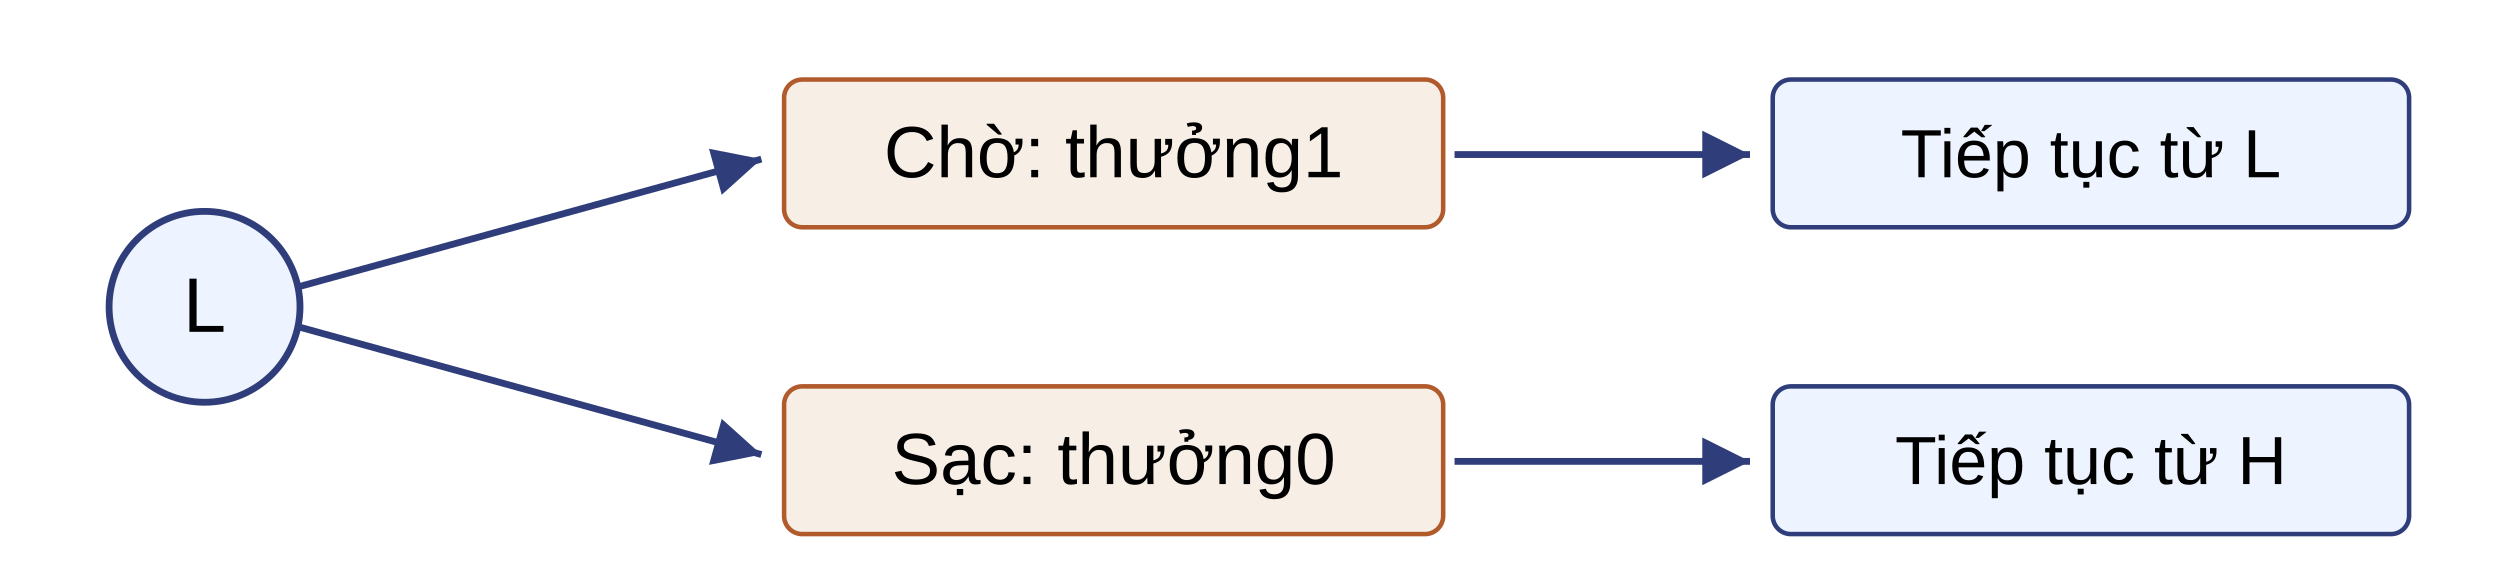
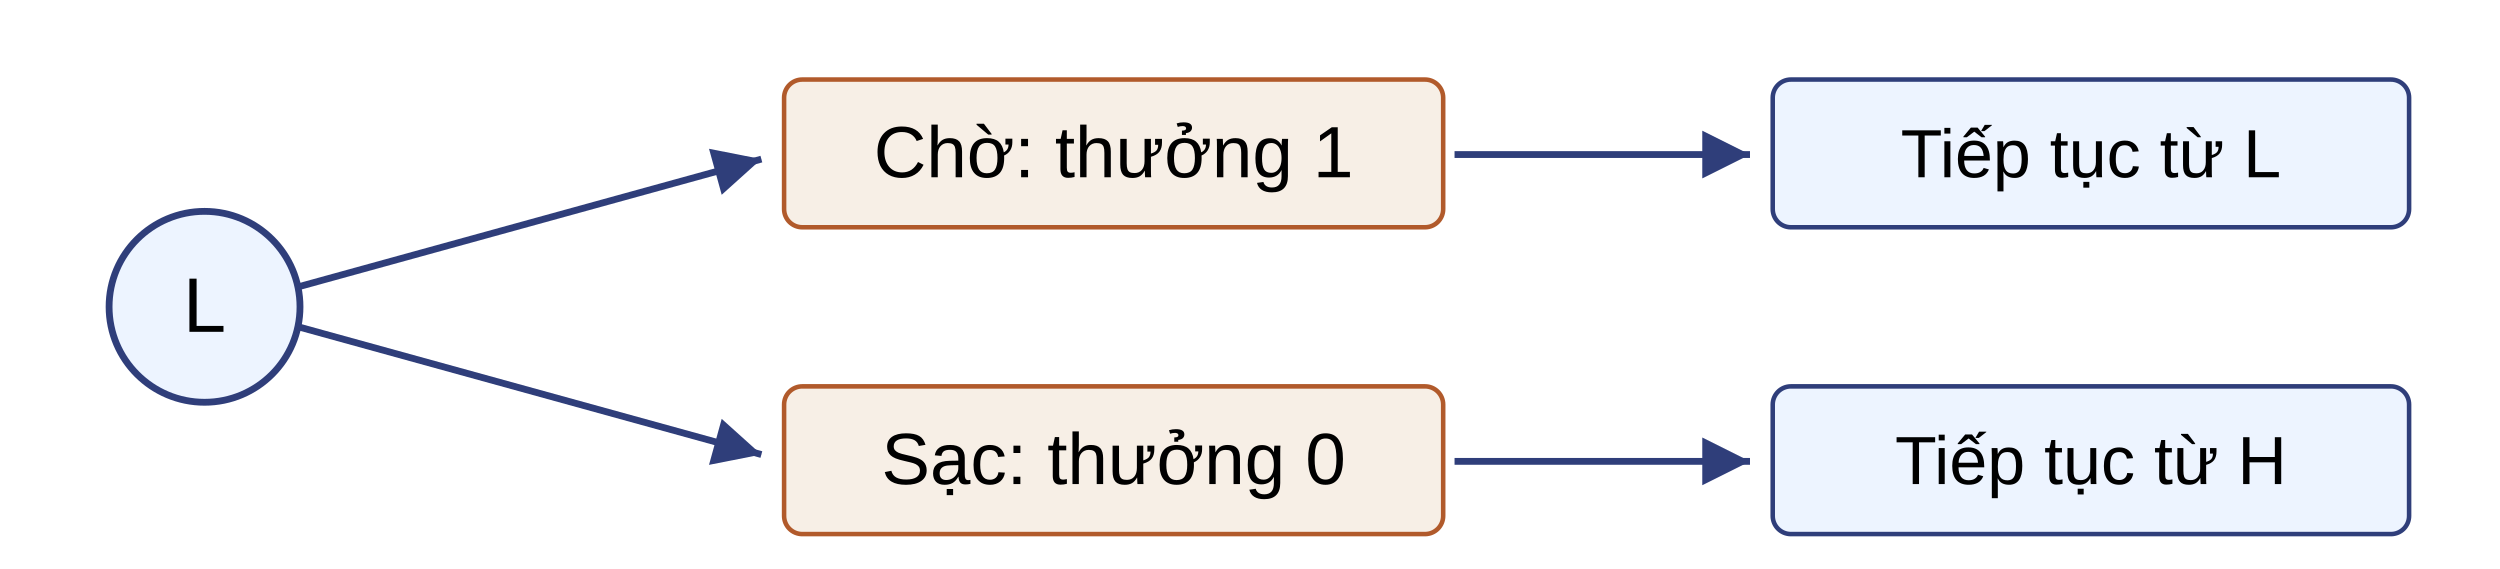
- <svg xmlns="http://www.w3.org/2000/svg" viewBox="0 0 1100 250" role="img" aria-label="Từ L: Chờ nhận1 rồi tiếp tục từL; Sạc nhận0 rồi tiếp tục từH. Cả hai nhánh tiếp tục theo cùng chính sách." font-family="Arial,sans-serif" class="figure">
+ <svg xmlns="http://www.w3.org/2000/svg" viewBox="0 0 1100 250" role="img" aria-label="Từ L, nhánh Chờ nhận phần thưởng 1 rồi tiếp tục từ L; nhánh Sạc nhận phần thưởng 0 rồi tiếp tục từ H. Cả hai nhánh tiếp tục theo cùng chính sách." font-family="Arial,sans-serif" class="figure">
  <defs>
    <marker id="bellman-arrow" markerWidth="7" markerHeight="7" refX="7" refY="3.5" orient="auto">
      <path d="M0 0L7 3.5L0 7Z" fill="#2F3E7A" />
    </marker>
  </defs>
  <circle cx="90" cy="135" r="42" fill="#edf4ff" stroke="#2F3E7A" stroke-width="3" />
  <text x="90" y="146" text-anchor="middle" font-size="34">L</text>
  <path d="M132 126L335 70" stroke="#2F3E7A" stroke-width="3" fill="none" marker-end="url(#bellman-arrow)" />
  <path d="M132 144L335 200" stroke="#2F3E7A" stroke-width="3" fill="none" marker-end="url(#bellman-arrow)" />
  <rect x="345" y="35" width="290" height="65" rx="8" fill="#F7EFE6" stroke="#B15A2B" stroke-width="2" />
-   <text x="490" y="78" text-anchor="middle" font-size="32">Chờ: thưởng1</text>
+   <text x="490" y="78" text-anchor="middle" font-size="32">Chờ: thưởng 1</text>
  <rect x="345" y="170" width="290" height="65" rx="8" fill="#F7EFE6" stroke="#B15A2B" stroke-width="2" />
-   <text x="490" y="213" text-anchor="middle" font-size="32">Sạc: thưởng0</text>
+   <text x="490" y="213" text-anchor="middle" font-size="32">Sạc: thưởng 0</text>
  <path d="M640 68H770" stroke="#2F3E7A" stroke-width="3" fill="none" marker-end="url(#bellman-arrow)" />
  <path d="M640 203H770" stroke="#2F3E7A" stroke-width="3" fill="none" marker-end="url(#bellman-arrow)" />
  <rect x="780" y="35" width="280" height="65" rx="8" fill="#edf4ff" stroke="#2F3E7A" stroke-width="2" />
  <text x="920" y="78" text-anchor="middle" font-size="30">Tiếp tục từ L</text>
  <rect x="780" y="170" width="280" height="65" rx="8" fill="#edf4ff" stroke="#2F3E7A" stroke-width="2" />
  <text x="920" y="213" text-anchor="middle" font-size="30">Tiếp tục từ H</text>
</svg>
